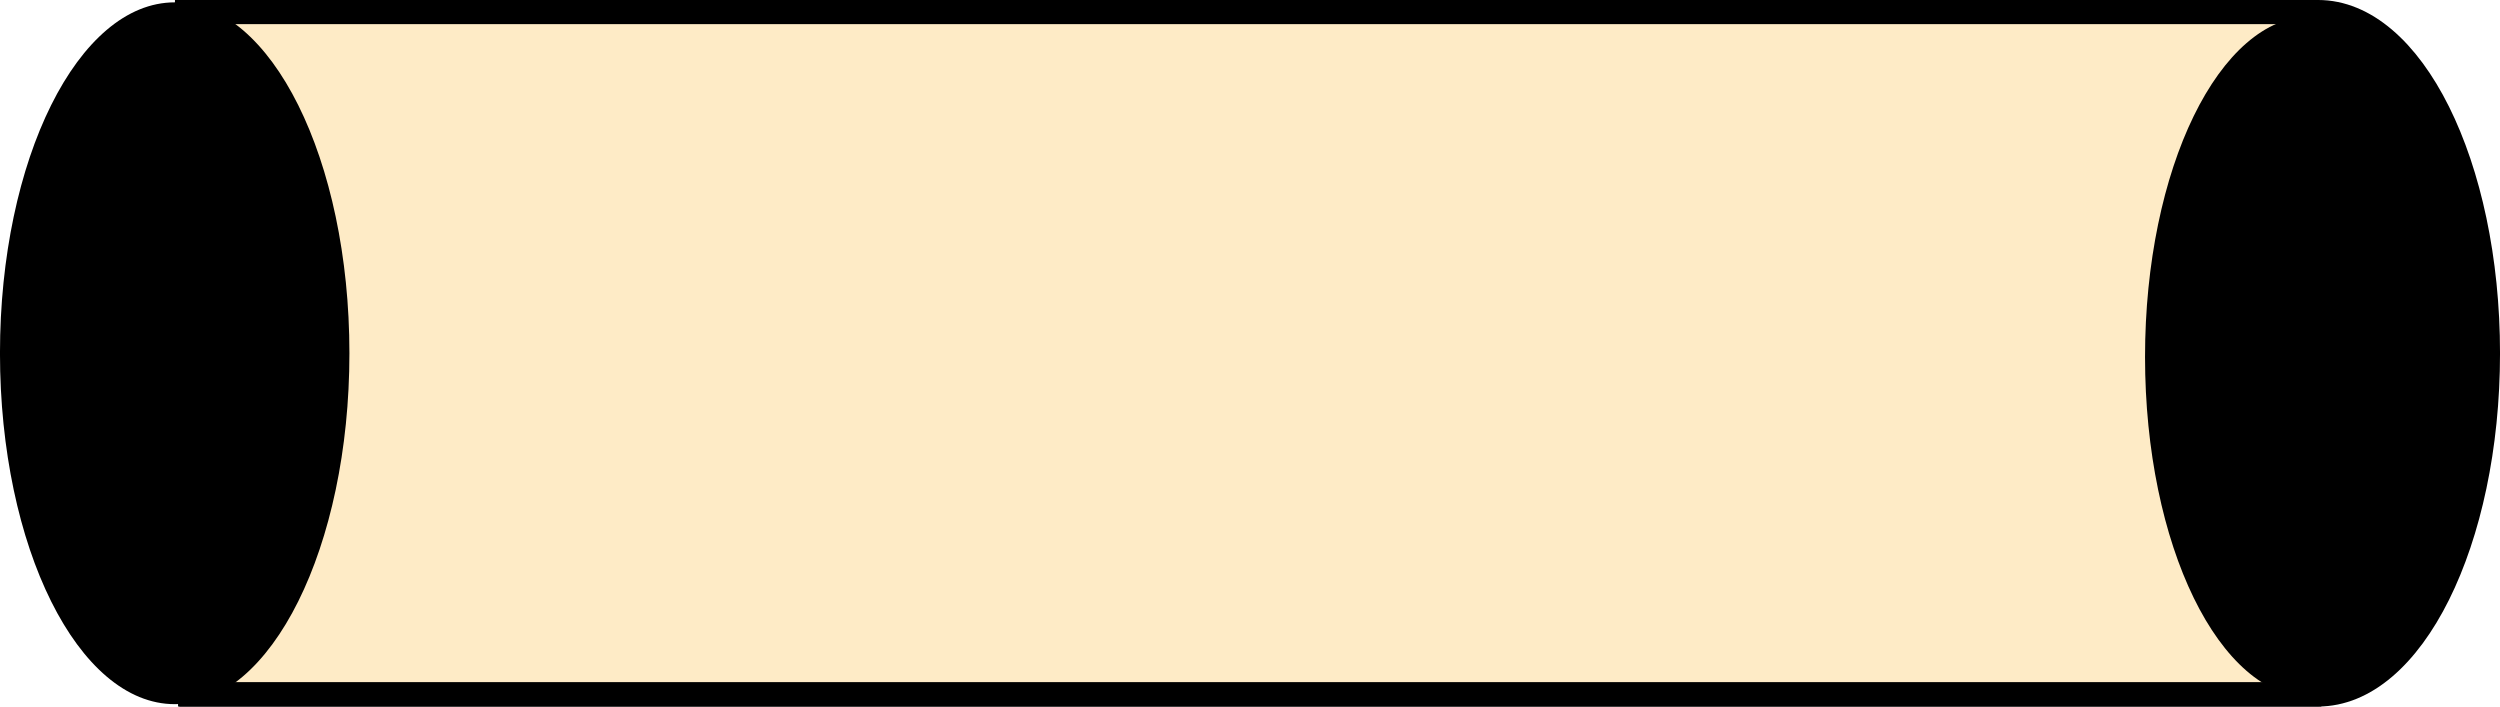
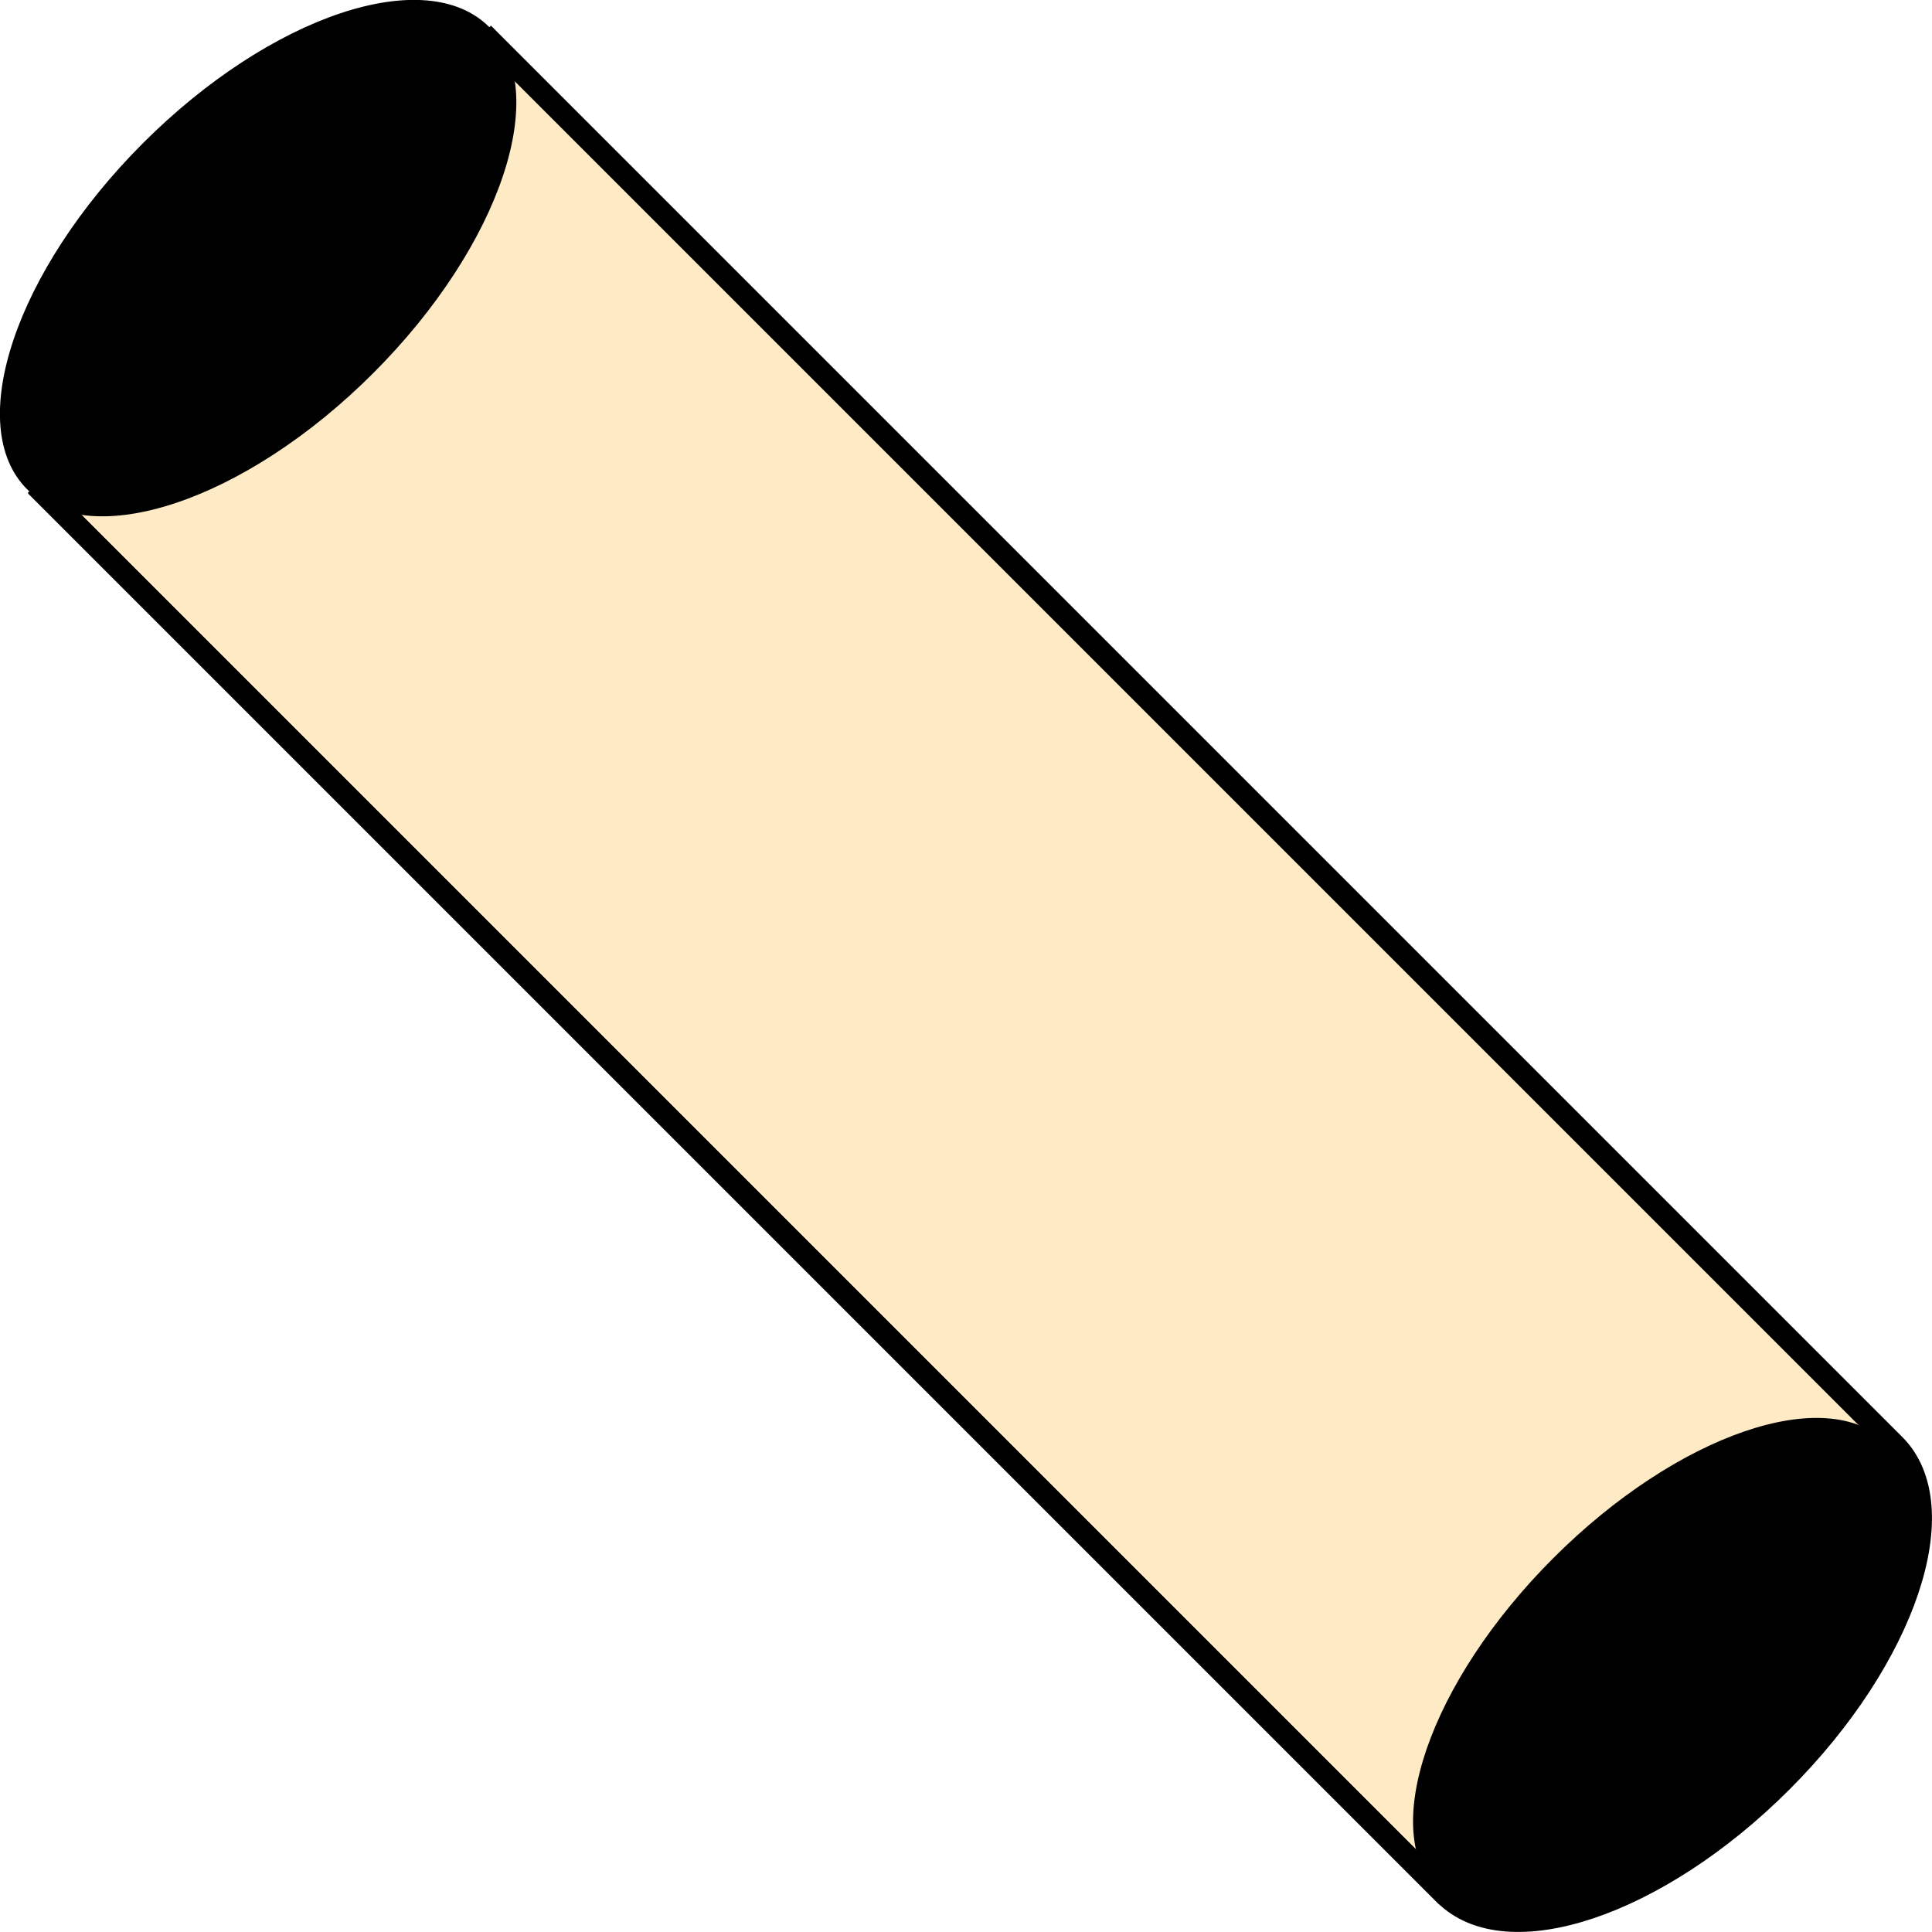
- <svg xmlns="http://www.w3.org/2000/svg" width="29.061mm" height="8.213mm" viewBox="0 0 29.061 8.213" version="1.1" id="svg8">
+ <svg xmlns="http://www.w3.org/2000/svg" width="24.114mm" height="24.114mm" viewBox="0 0 24.114 24.114" version="1.1" id="svg8">
  <defs id="defs2" />
-   <g id="layer1" transform="translate(-30.80326,-220.6746)">
-     <path style="color:#000000;overflow:visible;opacity:1;vector-effect:none;fill:#feebc6;fill-opacity:1;stroke:#000000;stroke-width:0.281;stroke-linecap:butt;stroke-linejoin:miter;stroke-miterlimit:4;stroke-dasharray:none;stroke-dashoffset:0;stroke-opacity:1;marker-start:none;marker-end:none" d="m 32.887,228.747 h 24.862 a 1.975,3.966 0 0 0 1.975,-3.966 1.975,3.966 0 0 0 -1.975,-3.966 H 32.837" id="ellipse818" />
-     <ellipse style="color:#000000;overflow:visible;opacity:1;vector-effect:none;fill:#000000;fill-opacity:1;stroke:none;stroke-width:0.14;stroke-linecap:butt;stroke-linejoin:miter;stroke-miterlimit:4;stroke-dasharray:none;stroke-dashoffset:0;stroke-opacity:1;marker-start:none;marker-end:none" id="path816" cx="32.834" cy="-224.781" rx="2.031" ry="4.079" transform="scale(1,-1)" />
-     <path style="color:#000000;overflow:visible;opacity:1;vector-effect:none;fill:none;fill-opacity:1;stroke:#000000;stroke-width:0.281;stroke-linecap:butt;stroke-linejoin:miter;stroke-miterlimit:4;stroke-dasharray:none;stroke-dashoffset:0;stroke-opacity:1;marker-start:none;marker-end:none" d="M 57.788,228.747 H 32.873" id="path873" />
-     <ellipse transform="scale(1,-1)" ry="3.96" rx="1.932" cy="-224.824" cx="57.67" id="ellipse968" style="color:#000000;overflow:visible;opacity:1;vector-effect:none;fill:#000000;fill-opacity:1;stroke:none;stroke-width:0.14;stroke-linecap:butt;stroke-linejoin:miter;stroke-miterlimit:4;stroke-dasharray:none;stroke-dashoffset:0;stroke-opacity:1;marker-start:none;marker-end:none" />
+   <g id="layer1" transform="translate(-33.27428,-212.7219)">
+     <g id="g821" transform="rotate(45,45.33277,224.7829)">
+       <path id="ellipse818" d="m 32.887,228.747 h 24.862 a 1.975,3.966 0 0 0 1.975,-3.966 1.975,3.966 0 0 0 -1.975,-3.966 H 32.837" style="color:#000000;overflow:visible;opacity:1;vector-effect:none;fill:#feebc6;fill-opacity:1;stroke:#000000;stroke-width:0.281;stroke-linecap:butt;stroke-linejoin:miter;stroke-miterlimit:4;stroke-dasharray:none;stroke-dashoffset:0;stroke-opacity:1;marker-start:none;marker-end:none" />
+       <ellipse transform="scale(1,-1)" ry="4.079" rx="2.031" cy="-224.781" cx="32.834" id="path816" style="color:#000000;overflow:visible;opacity:1;vector-effect:none;fill:#000000;fill-opacity:1;stroke:none;stroke-width:0.14;stroke-linecap:butt;stroke-linejoin:miter;stroke-miterlimit:4;stroke-dasharray:none;stroke-dashoffset:0;stroke-opacity:1;marker-start:none;marker-end:none" />
+       <path id="path873" d="M 57.788,228.747 H 32.873" style="color:#000000;overflow:visible;opacity:1;vector-effect:none;fill:none;fill-opacity:1;stroke:#000000;stroke-width:0.281;stroke-linecap:butt;stroke-linejoin:miter;stroke-miterlimit:4;stroke-dasharray:none;stroke-dashoffset:0;stroke-opacity:1;marker-start:none;marker-end:none" />
+       <ellipse style="color:#000000;overflow:visible;opacity:1;vector-effect:none;fill:#000000;fill-opacity:1;stroke:none;stroke-width:0.14;stroke-linecap:butt;stroke-linejoin:miter;stroke-miterlimit:4;stroke-dasharray:none;stroke-dashoffset:0;stroke-opacity:1;marker-start:none;marker-end:none" id="ellipse968" cx="57.67" cy="-224.824" rx="1.932" ry="3.96" transform="scale(1,-1)" />
+     </g>
  </g>
</svg>
